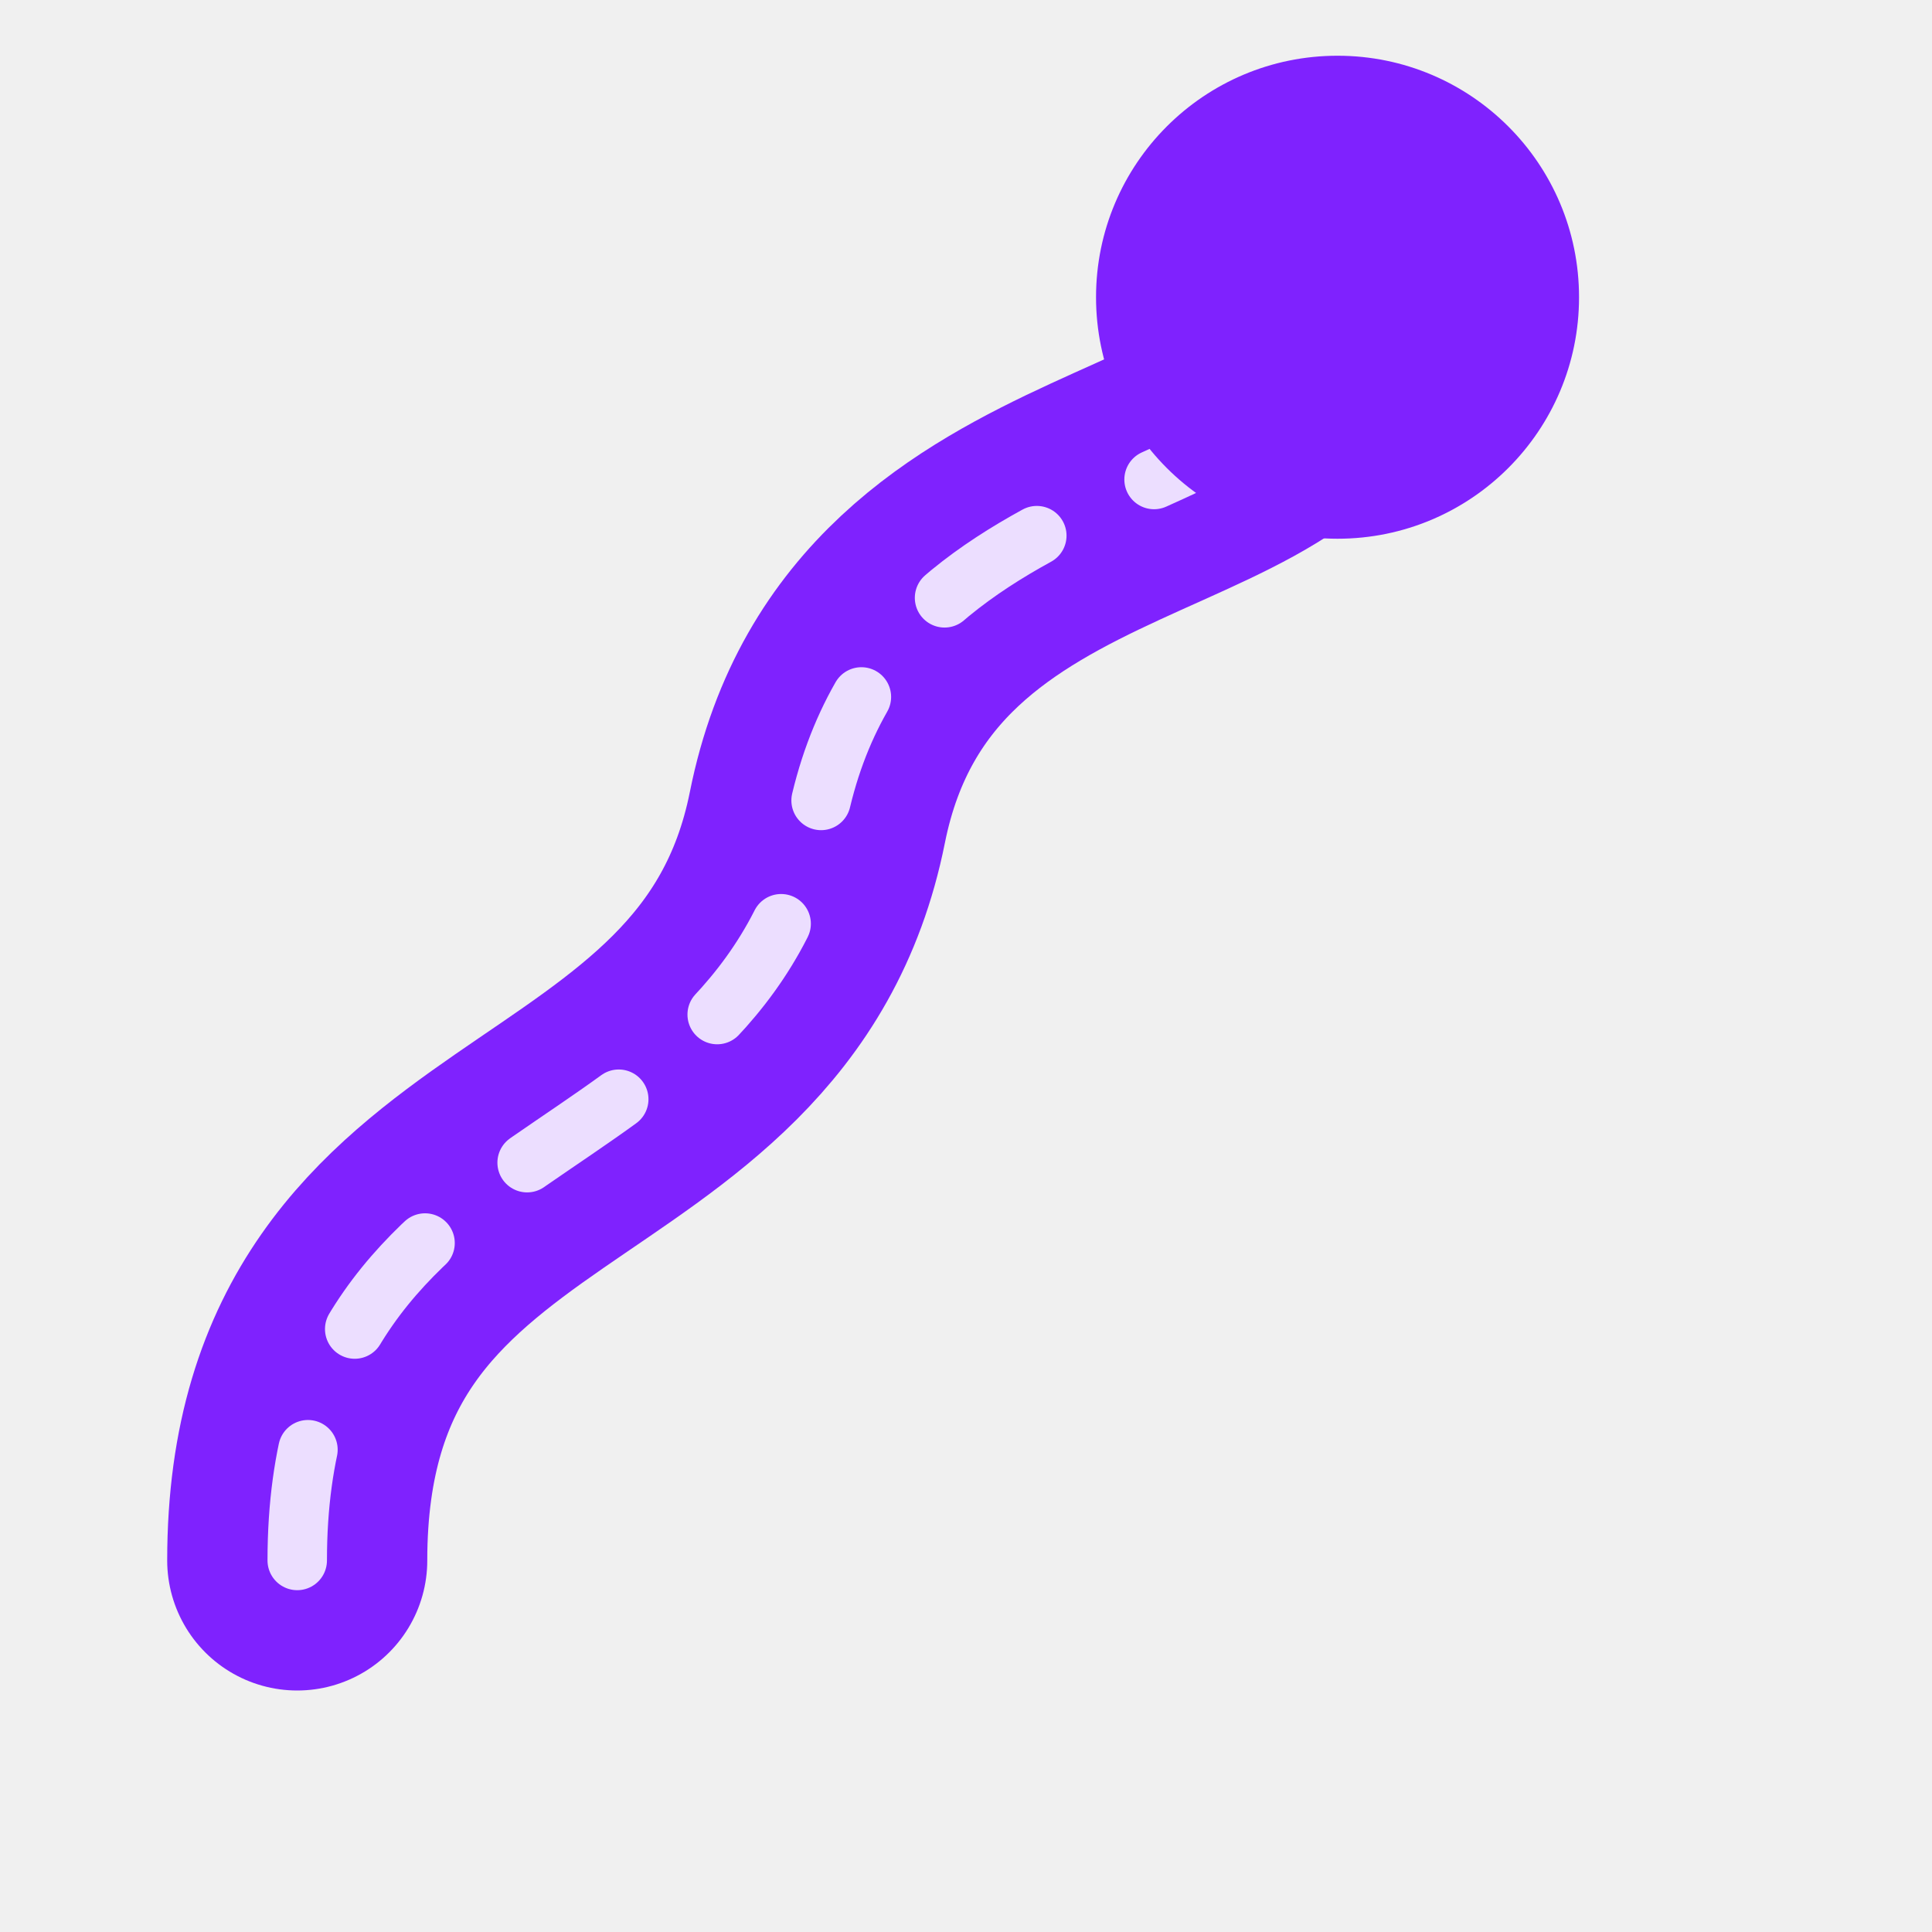
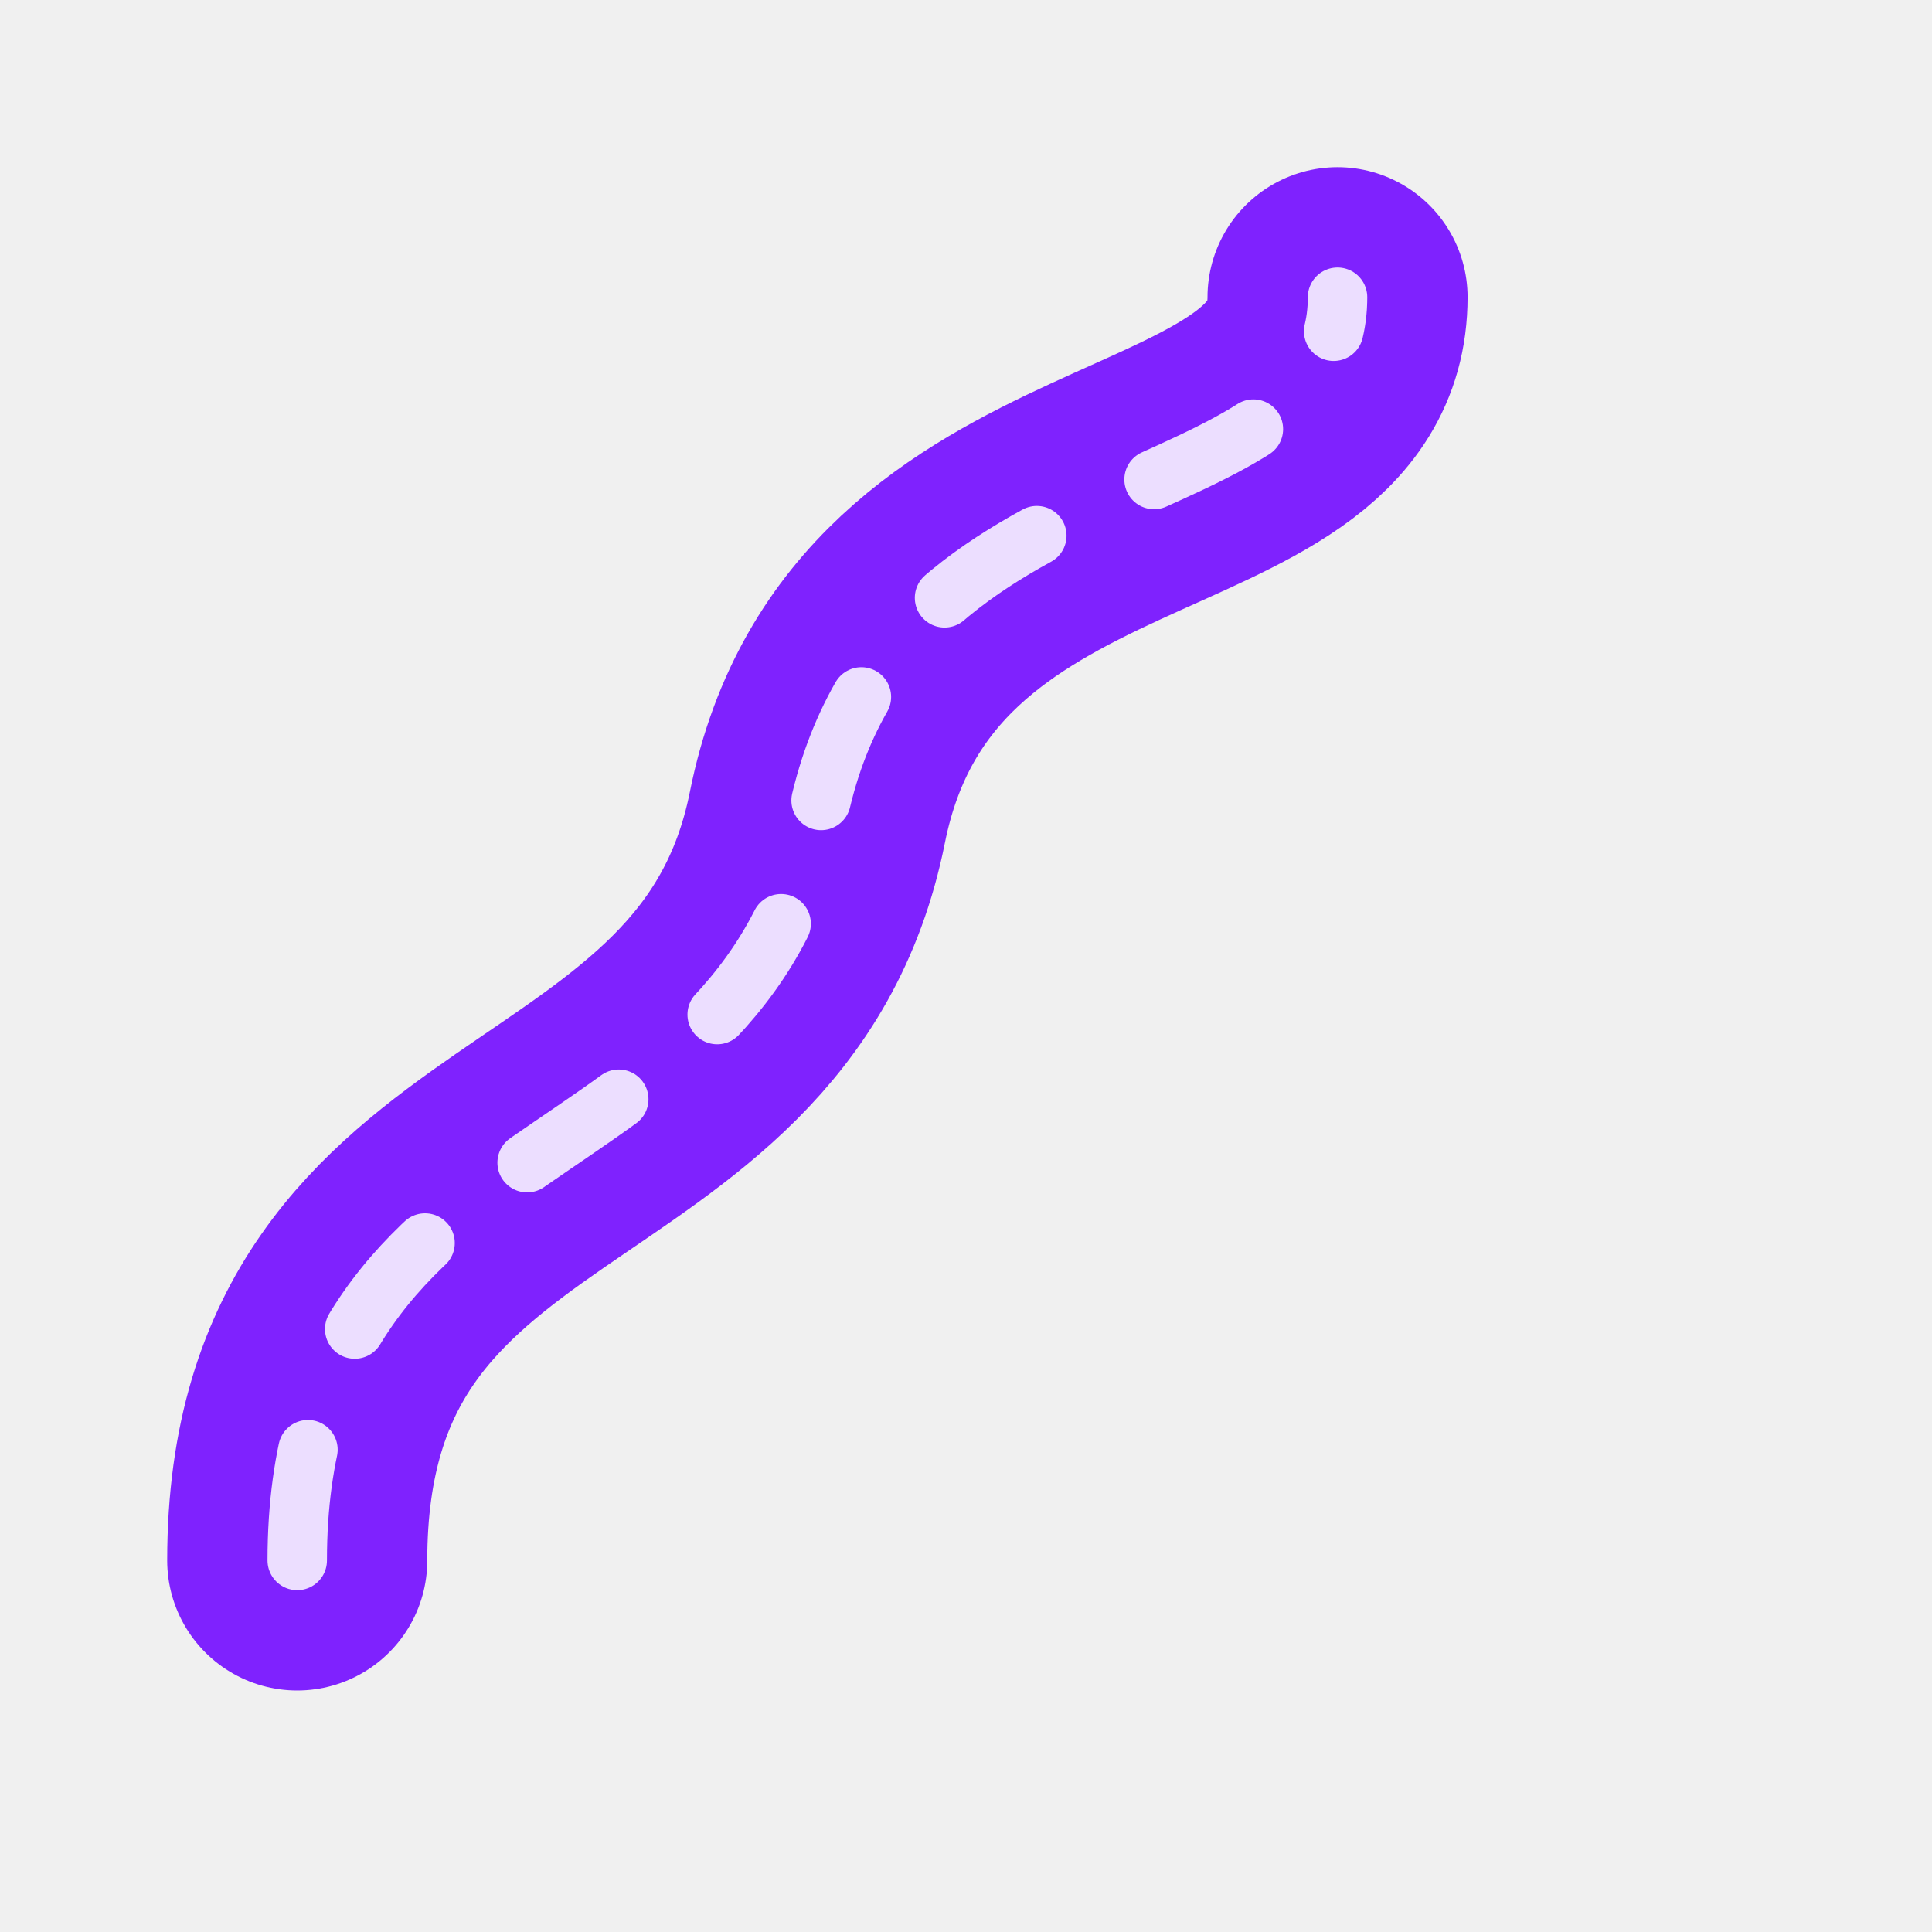
<svg xmlns="http://www.w3.org/2000/svg" viewBox="-2 -2 52 52" width="48" height="48">
  <path d="M6 40C6 28 18 30 20 20C22 10 34 12 34 6" stroke="#7f22fe" stroke-width="7" stroke-linecap="round" fill="none" />
  <path d="M6 40C6 28 18 30 20 20C22 10 34 12 34 6" stroke="#ffffff" stroke-opacity="0.85" stroke-width="1.6" stroke-dasharray="3 3.5" stroke-linecap="round" fill="none" />
-   <circle cx="34" cy="6" r="6.5" fill="#7f22fe" />
</svg>
